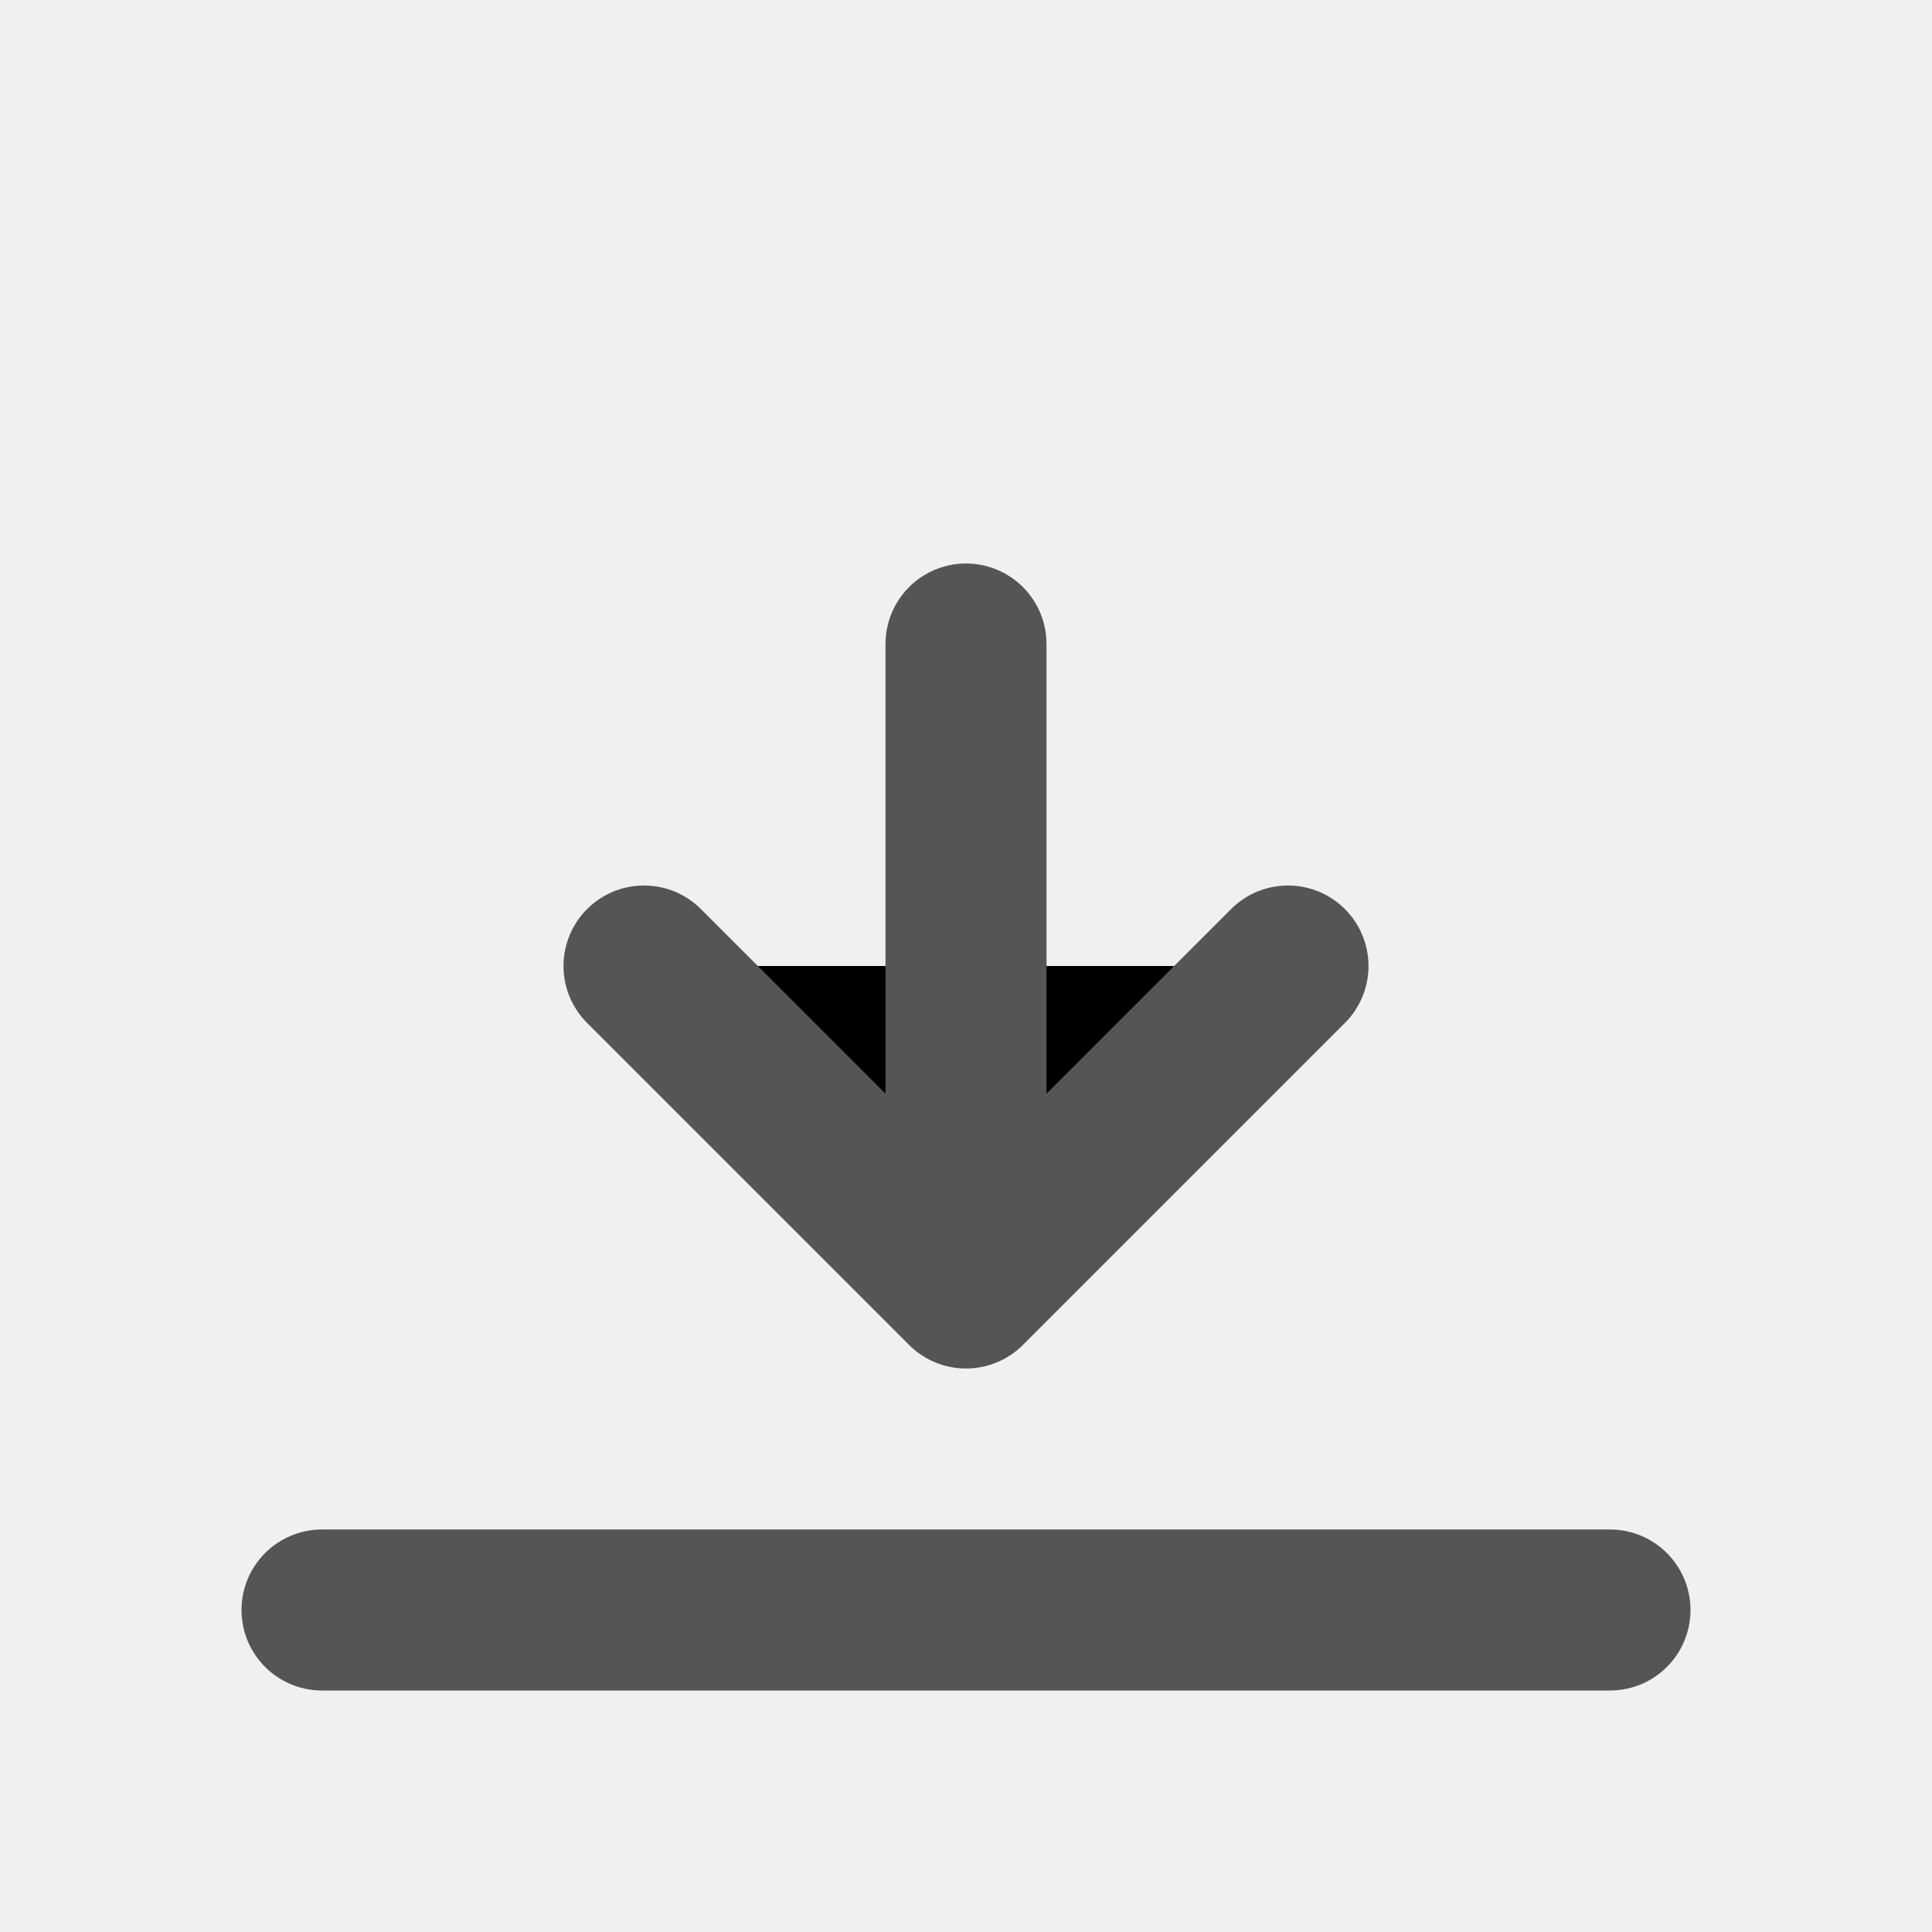
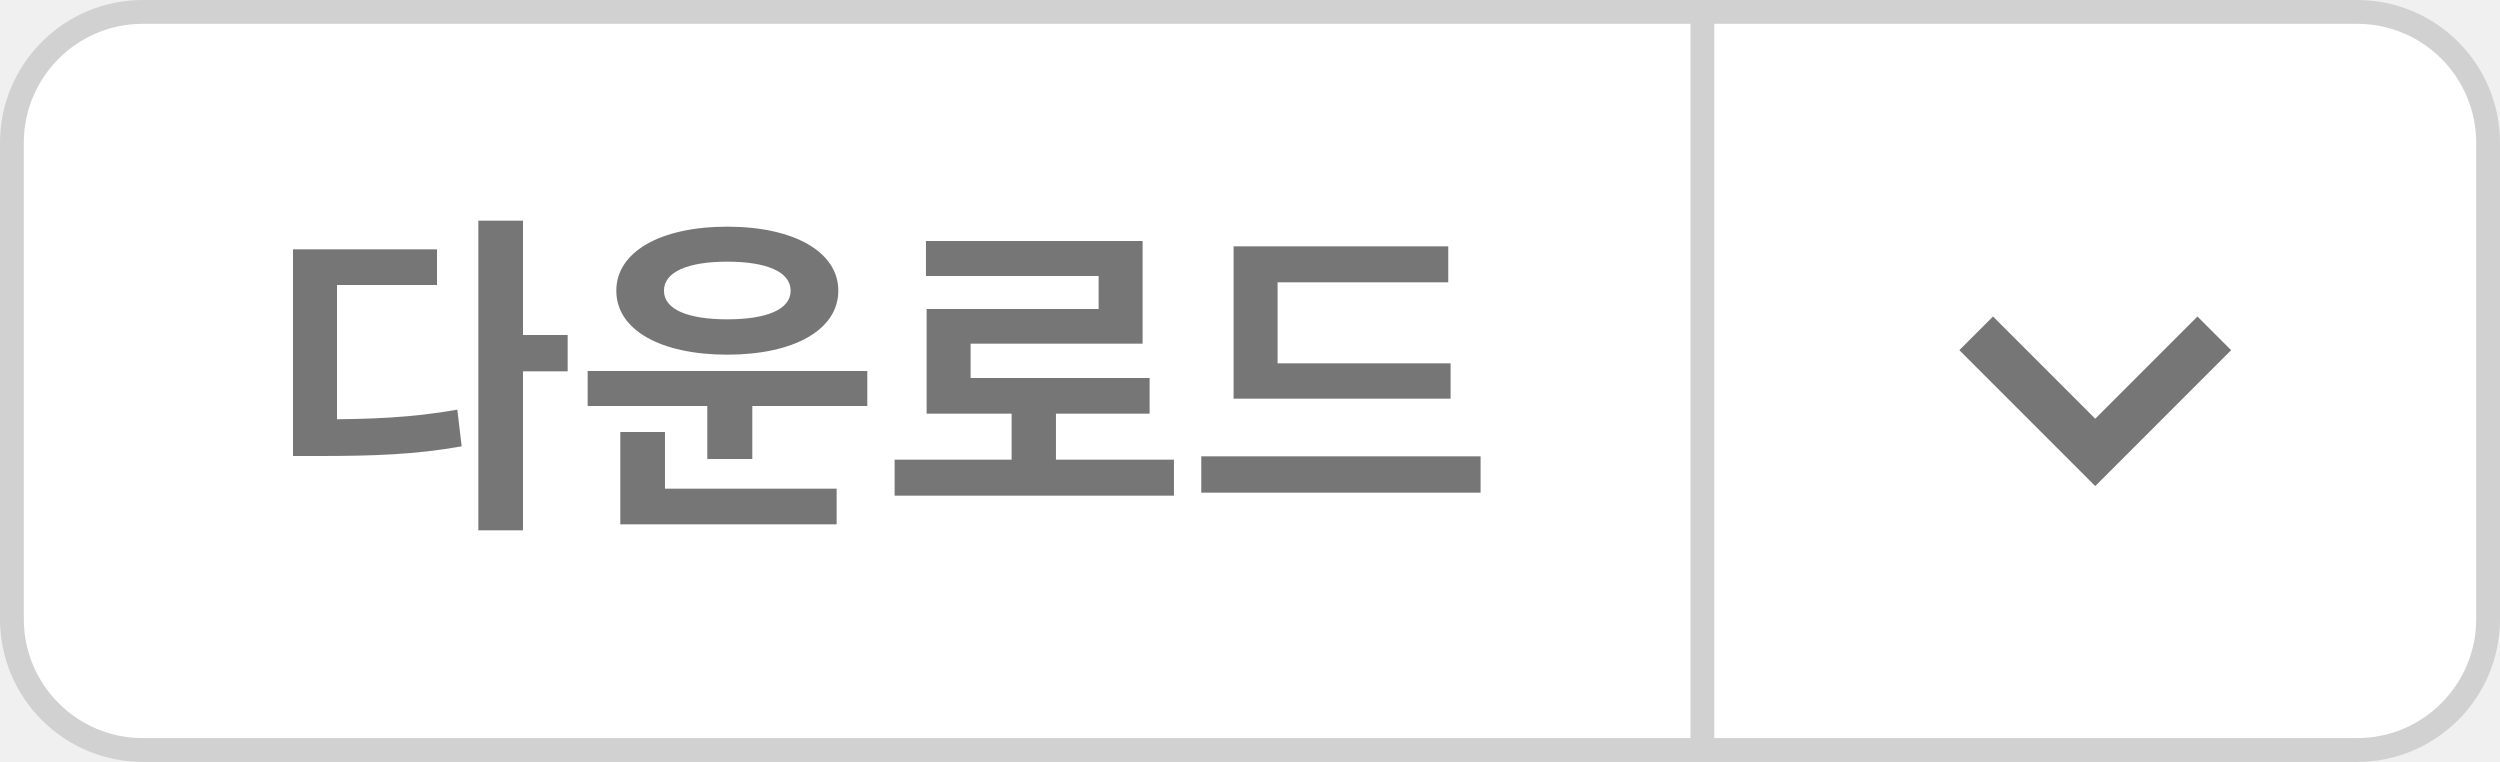
- <svg xmlns="http://www.w3.org/2000/svg" width="24" height="24" viewBox="0 0 24 24">
-   <path d="M12 16v-8M8 12l4 4 4-4M4 20h16" stroke="#555555" stroke-width="2" stroke-linecap="round" stroke-linejoin="round" />
+ <svg xmlns="http://www.w3.org/2000/svg" width="105" height="32" viewBox="0 0 105 32" fill="none">
+   <rect x="0.5" y="0.5" width="104" height="31" rx="5.5" fill="white" stroke="#D1D1D1" />
+   <path d="M71.5 31.5C71.5 30.7 71.5 31.5 71.5 0.5" stroke="#D1D1D1" />
+   <path d="M20.09 9.268H21.966V22.274H20.09V9.268ZM21.546 14.07H23.842V15.596H21.546V14.07ZM12.306 17.612H13.398C15.582 17.612 17.304 17.542 19.208 17.206L19.39 18.746C17.43 19.096 15.652 19.152 13.398 19.152H12.306V17.612ZM12.306 10.472H18.354V11.97H14.154V18.354H12.306V10.472ZM24.681 15.582H36.427V17.052H24.681V15.582ZM29.707 16.548H31.597V19.278H29.707V16.548ZM26.053 20.524H35.139V22.022H26.053V20.524ZM26.053 18.144H27.929V20.902H26.053V18.144ZM30.547 9.52C33.333 9.52 35.209 10.57 35.209 12.208C35.209 13.86 33.333 14.896 30.547 14.896C27.747 14.896 25.885 13.86 25.885 12.208C25.885 10.57 27.747 9.52 30.547 9.52ZM30.547 10.99C28.909 10.99 27.887 11.41 27.887 12.208C27.887 13.006 28.909 13.412 30.547 13.412C32.185 13.412 33.207 13.006 33.207 12.208C33.207 11.41 32.185 10.99 30.547 10.99ZM37.574 19.306H49.306V20.818H37.574V19.306ZM42.488 16.856H44.35V19.922H42.488V16.856ZM38.89 10.122H47.99V14.434H40.766V16.618H38.918V12.978H46.142V11.592H38.89V10.122ZM38.918 15.876H48.284V17.374H38.918V15.876ZM51.811 15.26H60.925V16.744H51.811V15.26ZM50.453 19.166H62.185V20.692H50.453V19.166ZM51.811 10.346H60.827V11.858H53.659V15.876H51.811V10.346Z" fill="#767676" />
+   <path d="M83 14L88 19L93 14" stroke="#767676" stroke-width="2" />
</svg>
